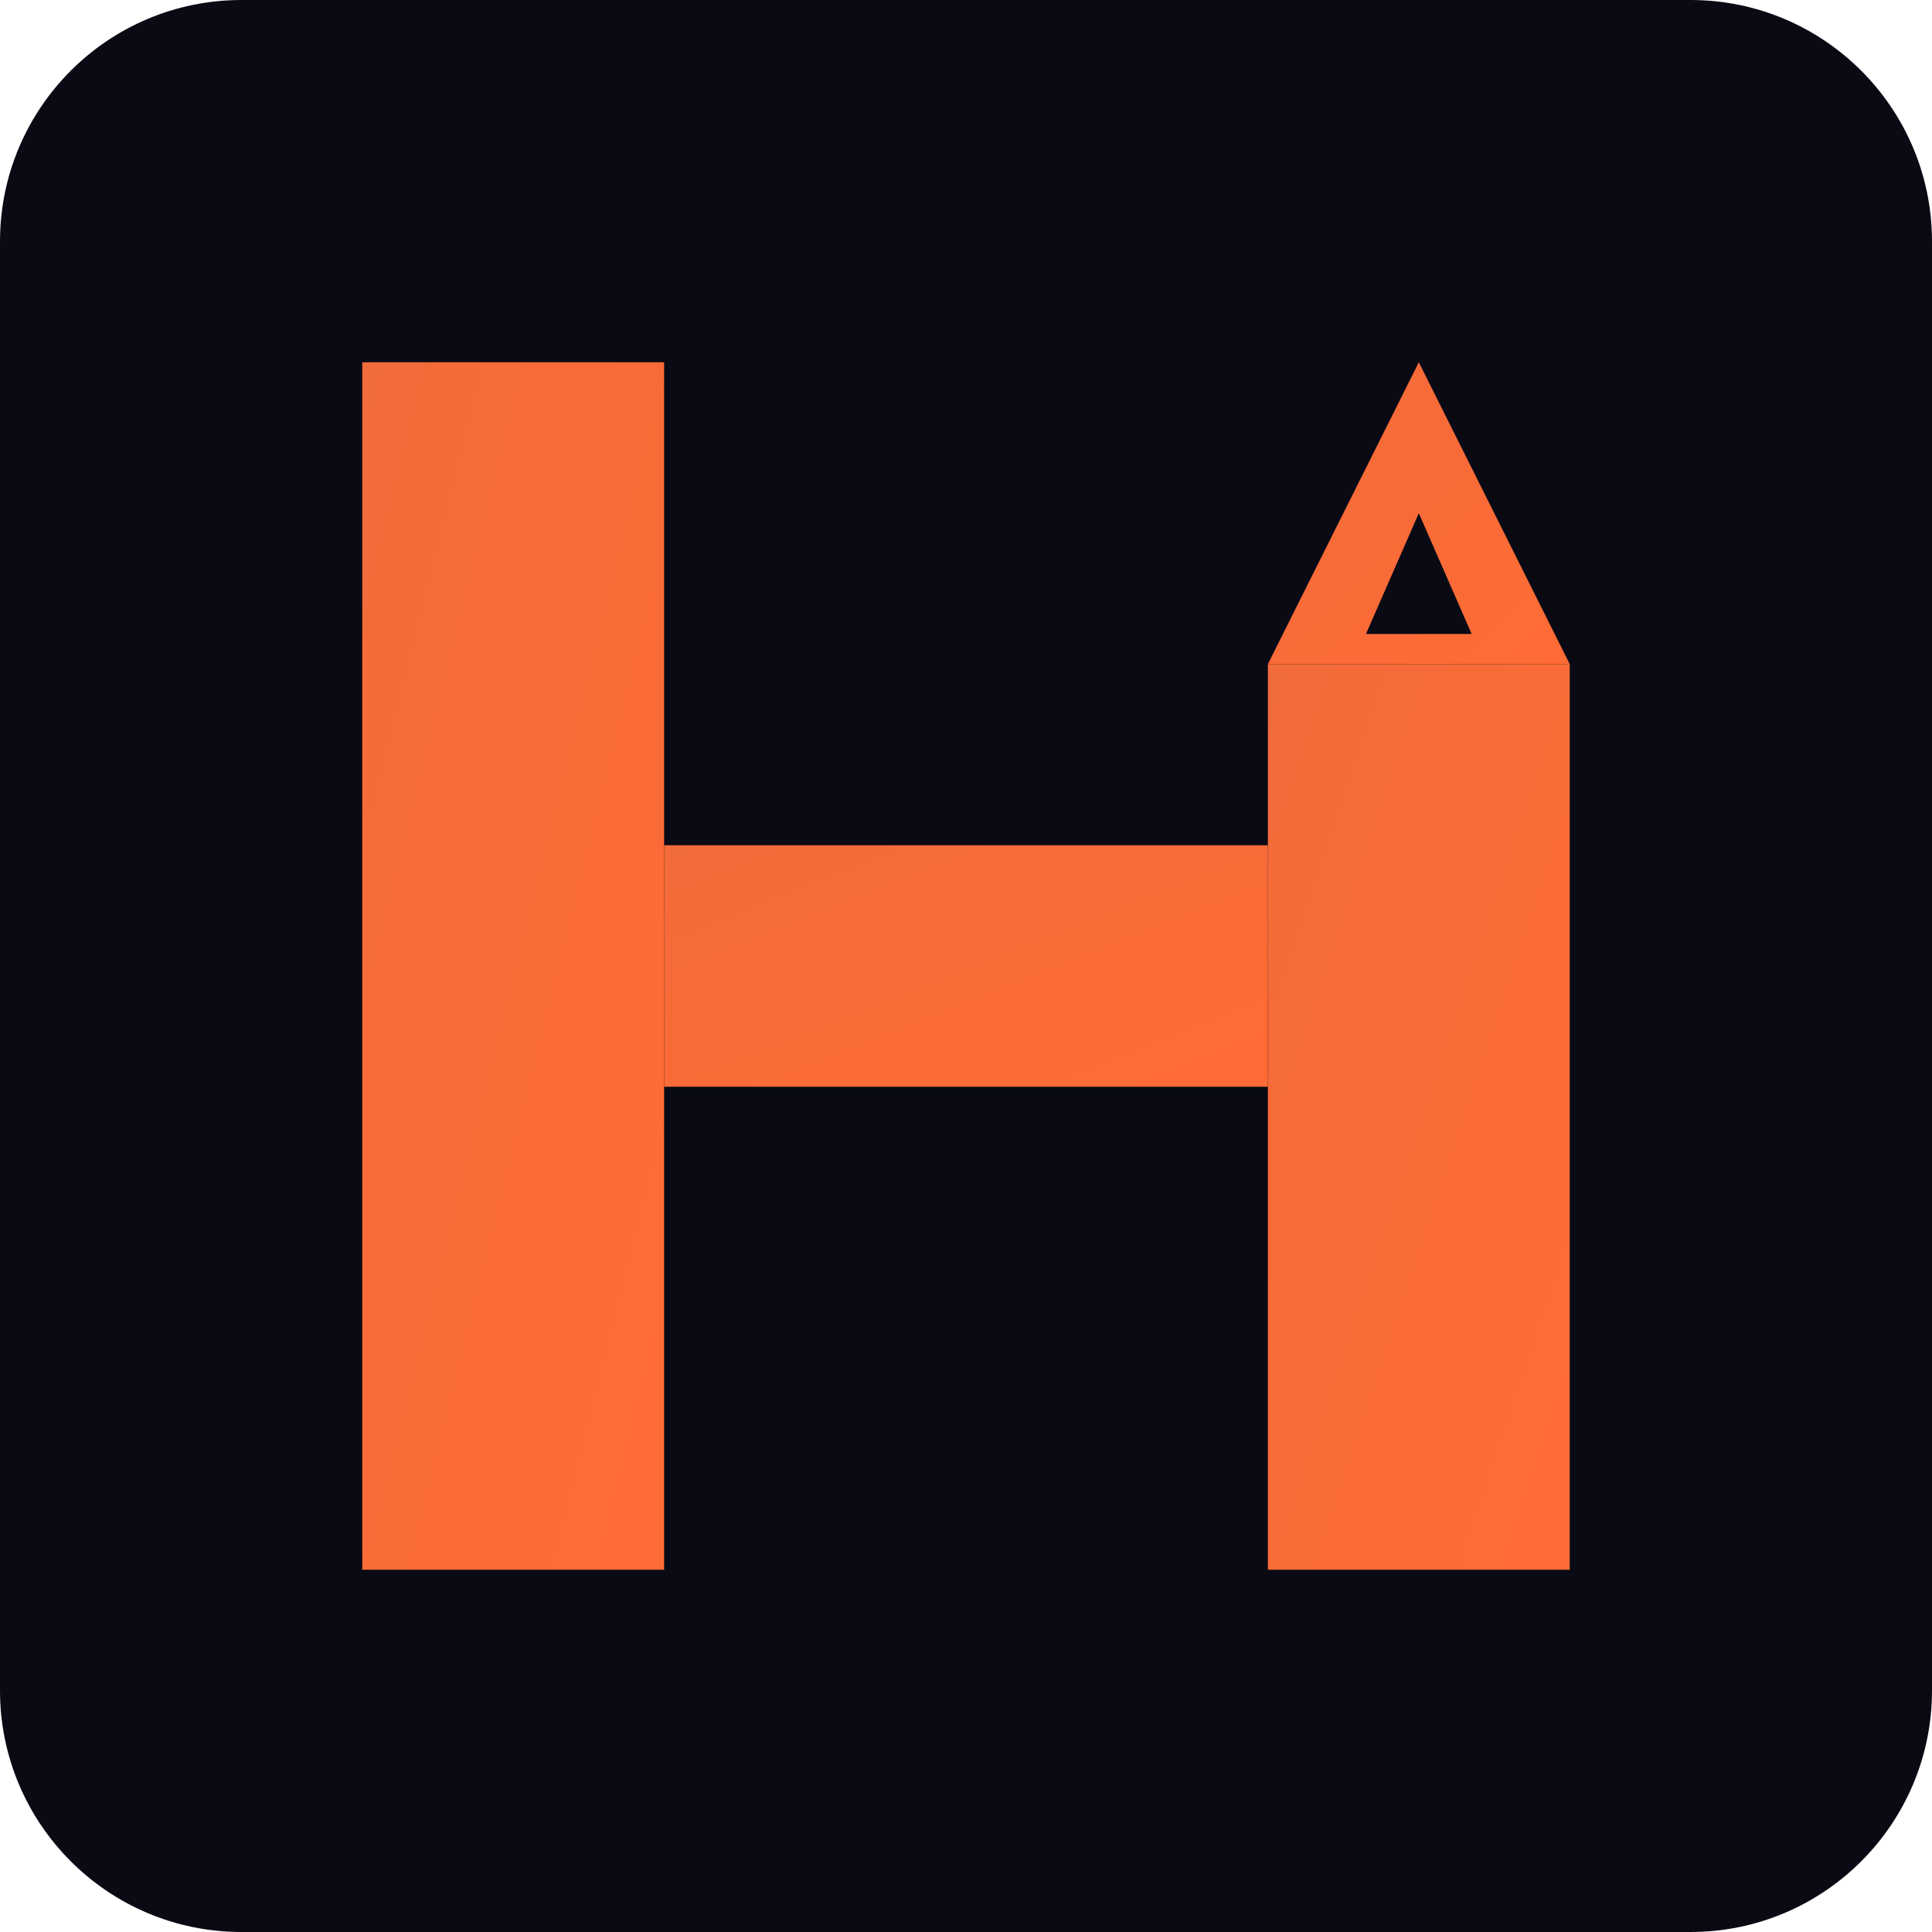
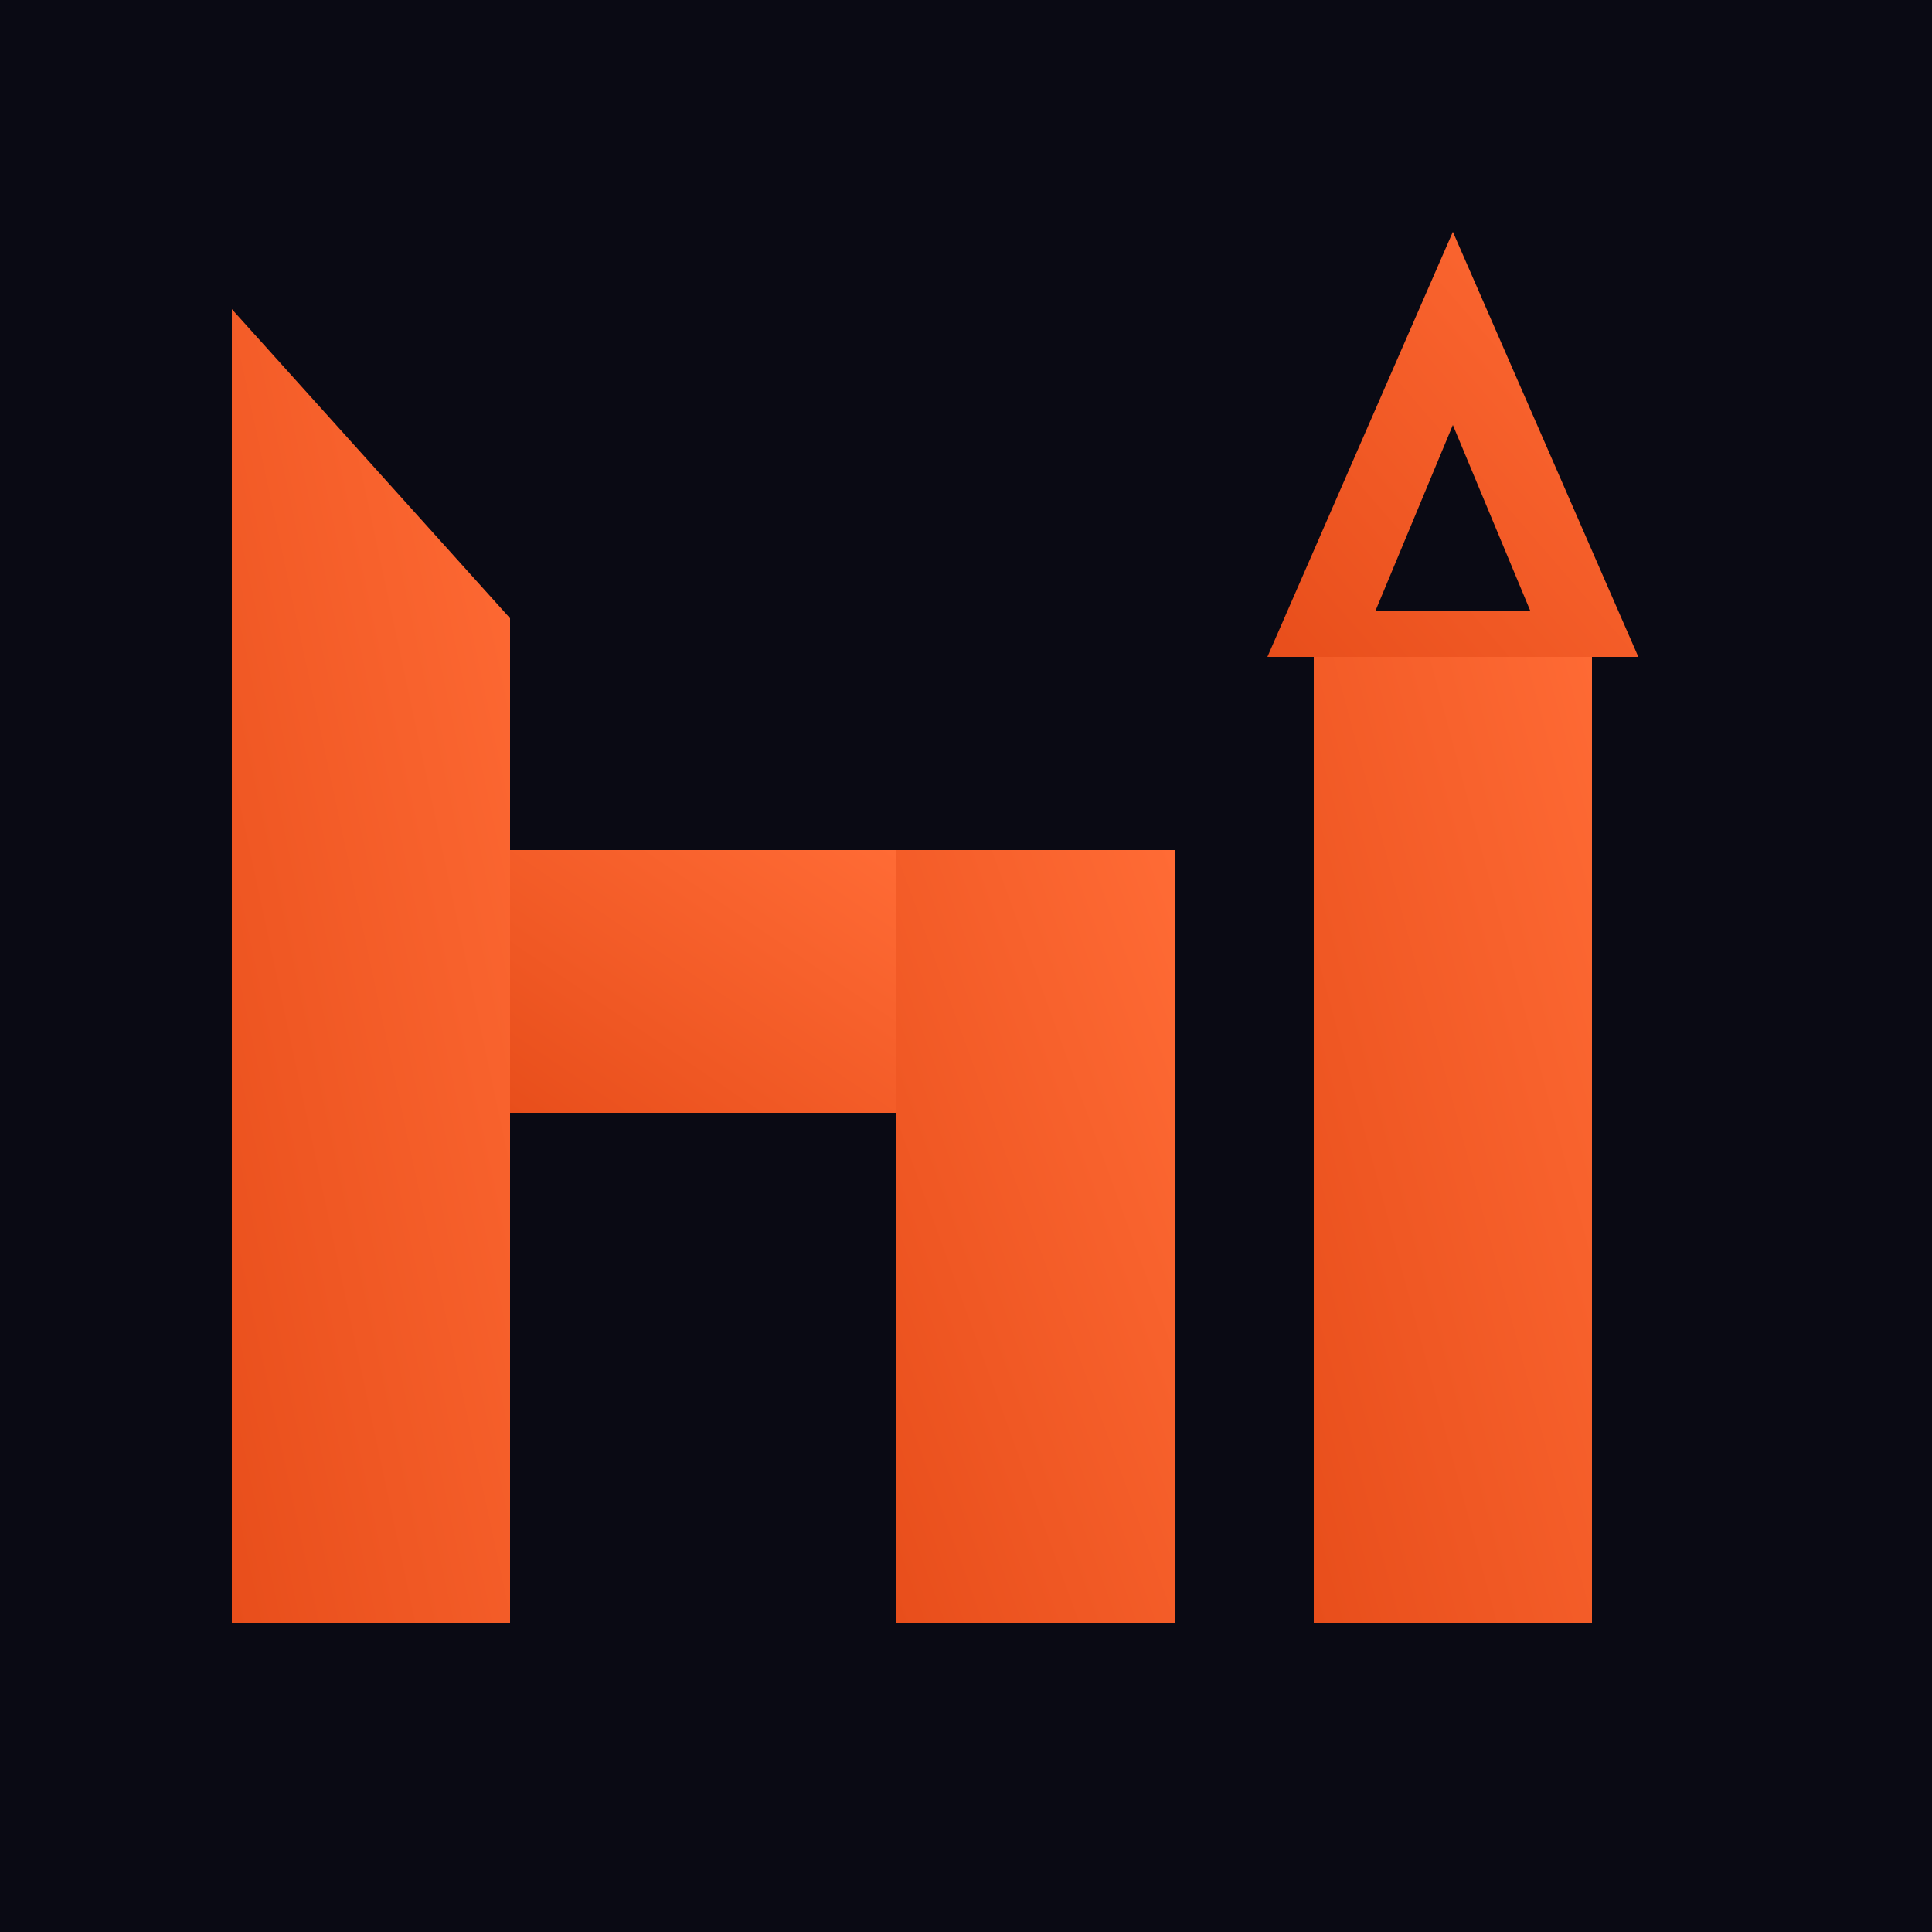
- <svg xmlns="http://www.w3.org/2000/svg" viewBox="0 0 512 512" width="512" height="512">
+ <svg xmlns="http://www.w3.org/2000/svg" viewBox="0 0 500 500" width="500" height="500">
  <defs>
-     <linearGradient id="orangeGrad" x1="0%" y1="0%" x2="100%" y2="100%">
-       <stop offset="0%" stop-color="#F26B3A" />
+     <linearGradient id="og" x1="0%" y1="100%" x2="100%" y2="0%">
+       <stop offset="0%" stop-color="#E84E1B" />
      <stop offset="100%" stop-color="#FF6B35" />
    </linearGradient>
  </defs>
-   <rect width="512" height="512" rx="64" fill="#0A0A14" />
-   <rect x="96" y="96" width="80" height="320" fill="url(#orangeGrad)" />
-   <rect x="336" y="176" width="80" height="240" fill="url(#orangeGrad)" />
-   <rect x="176" y="224" width="160" height="64" fill="url(#orangeGrad)" />
-   <polygon points="376,96 336,176 416,176" fill="url(#orangeGrad)" />
-   <polygon points="376,136 362,168 390,168" fill="#0A0A14" />
+   <rect width="500" height="500" fill="#0A0A14" />
+   <rect x="60" y="80" width="72" height="340" fill="url(#og)" />
+   <rect x="132" y="220" width="100" height="68" fill="url(#og)" />
+   <rect x="232" y="220" width="72" height="200" fill="url(#og)" />
+   <polygon points="60,80 132,80 132,160" fill="#0A0A14" />
+   <rect x="340" y="150" width="72" height="270" fill="url(#og)" />
+   <polygon points="376,60 328,170 424,170" fill="url(#og)" />
+   <polygon points="376,110 356,158 396,158" fill="#0A0A14" />
</svg>
